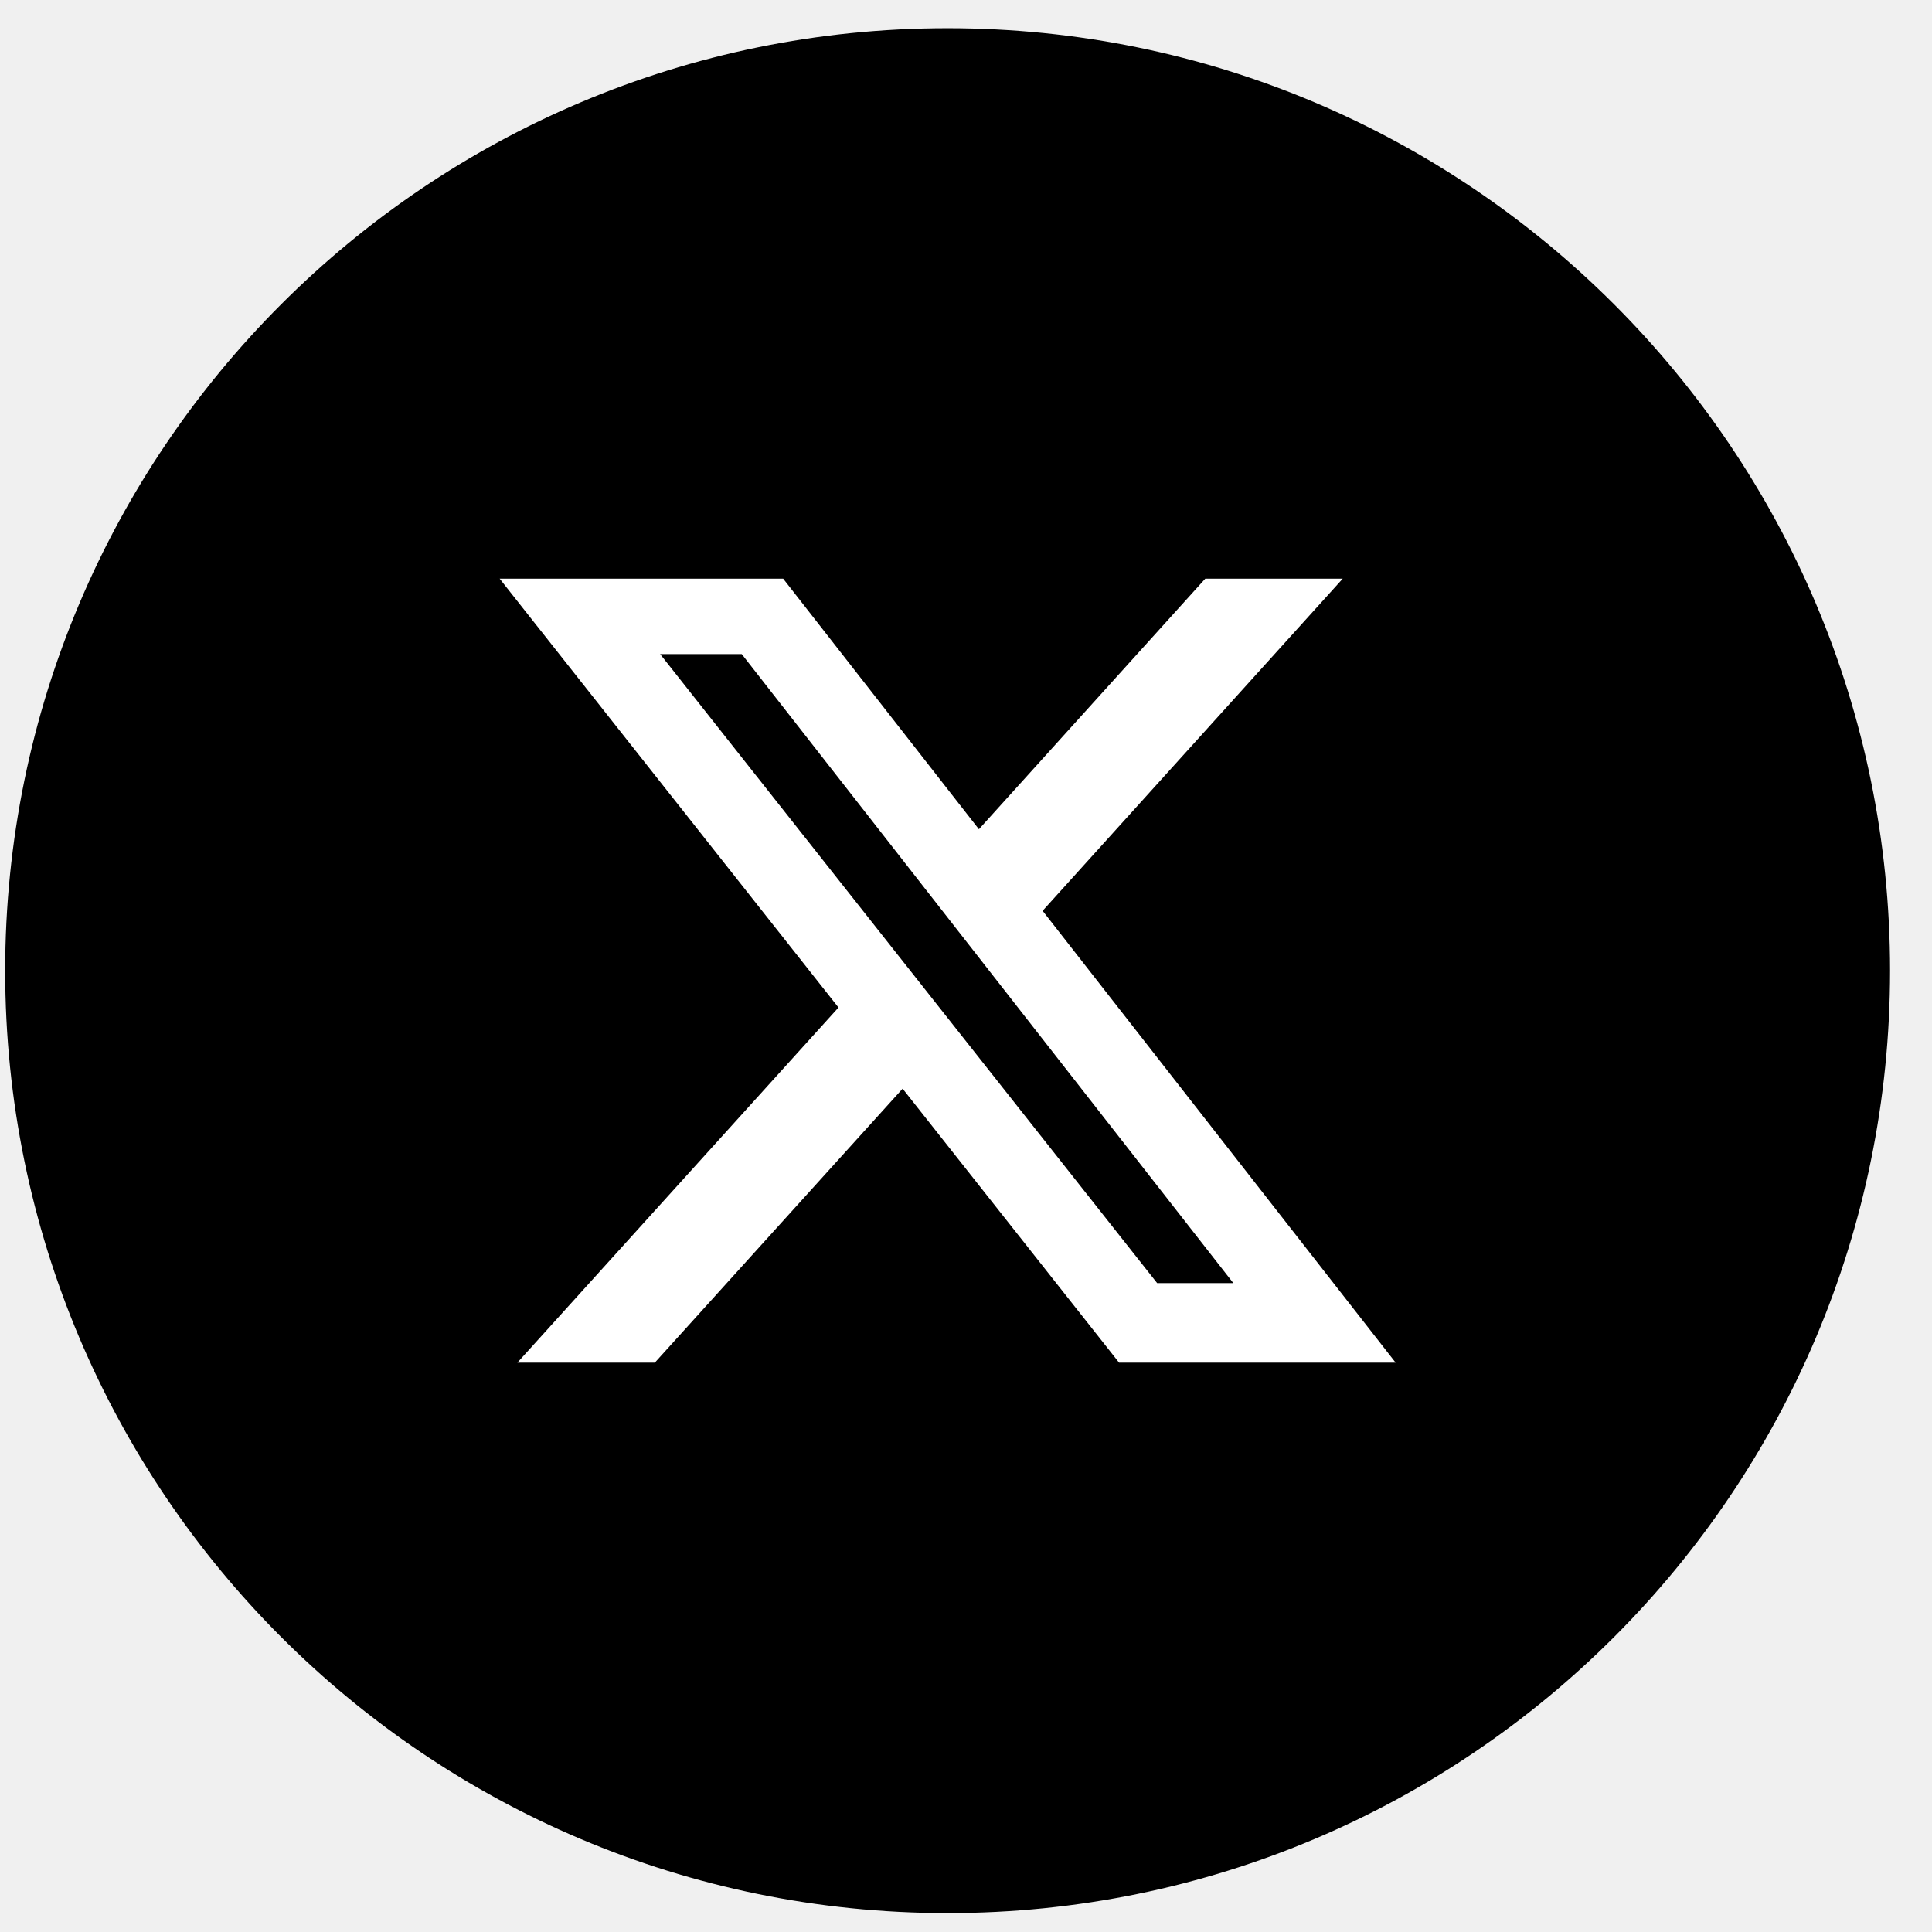
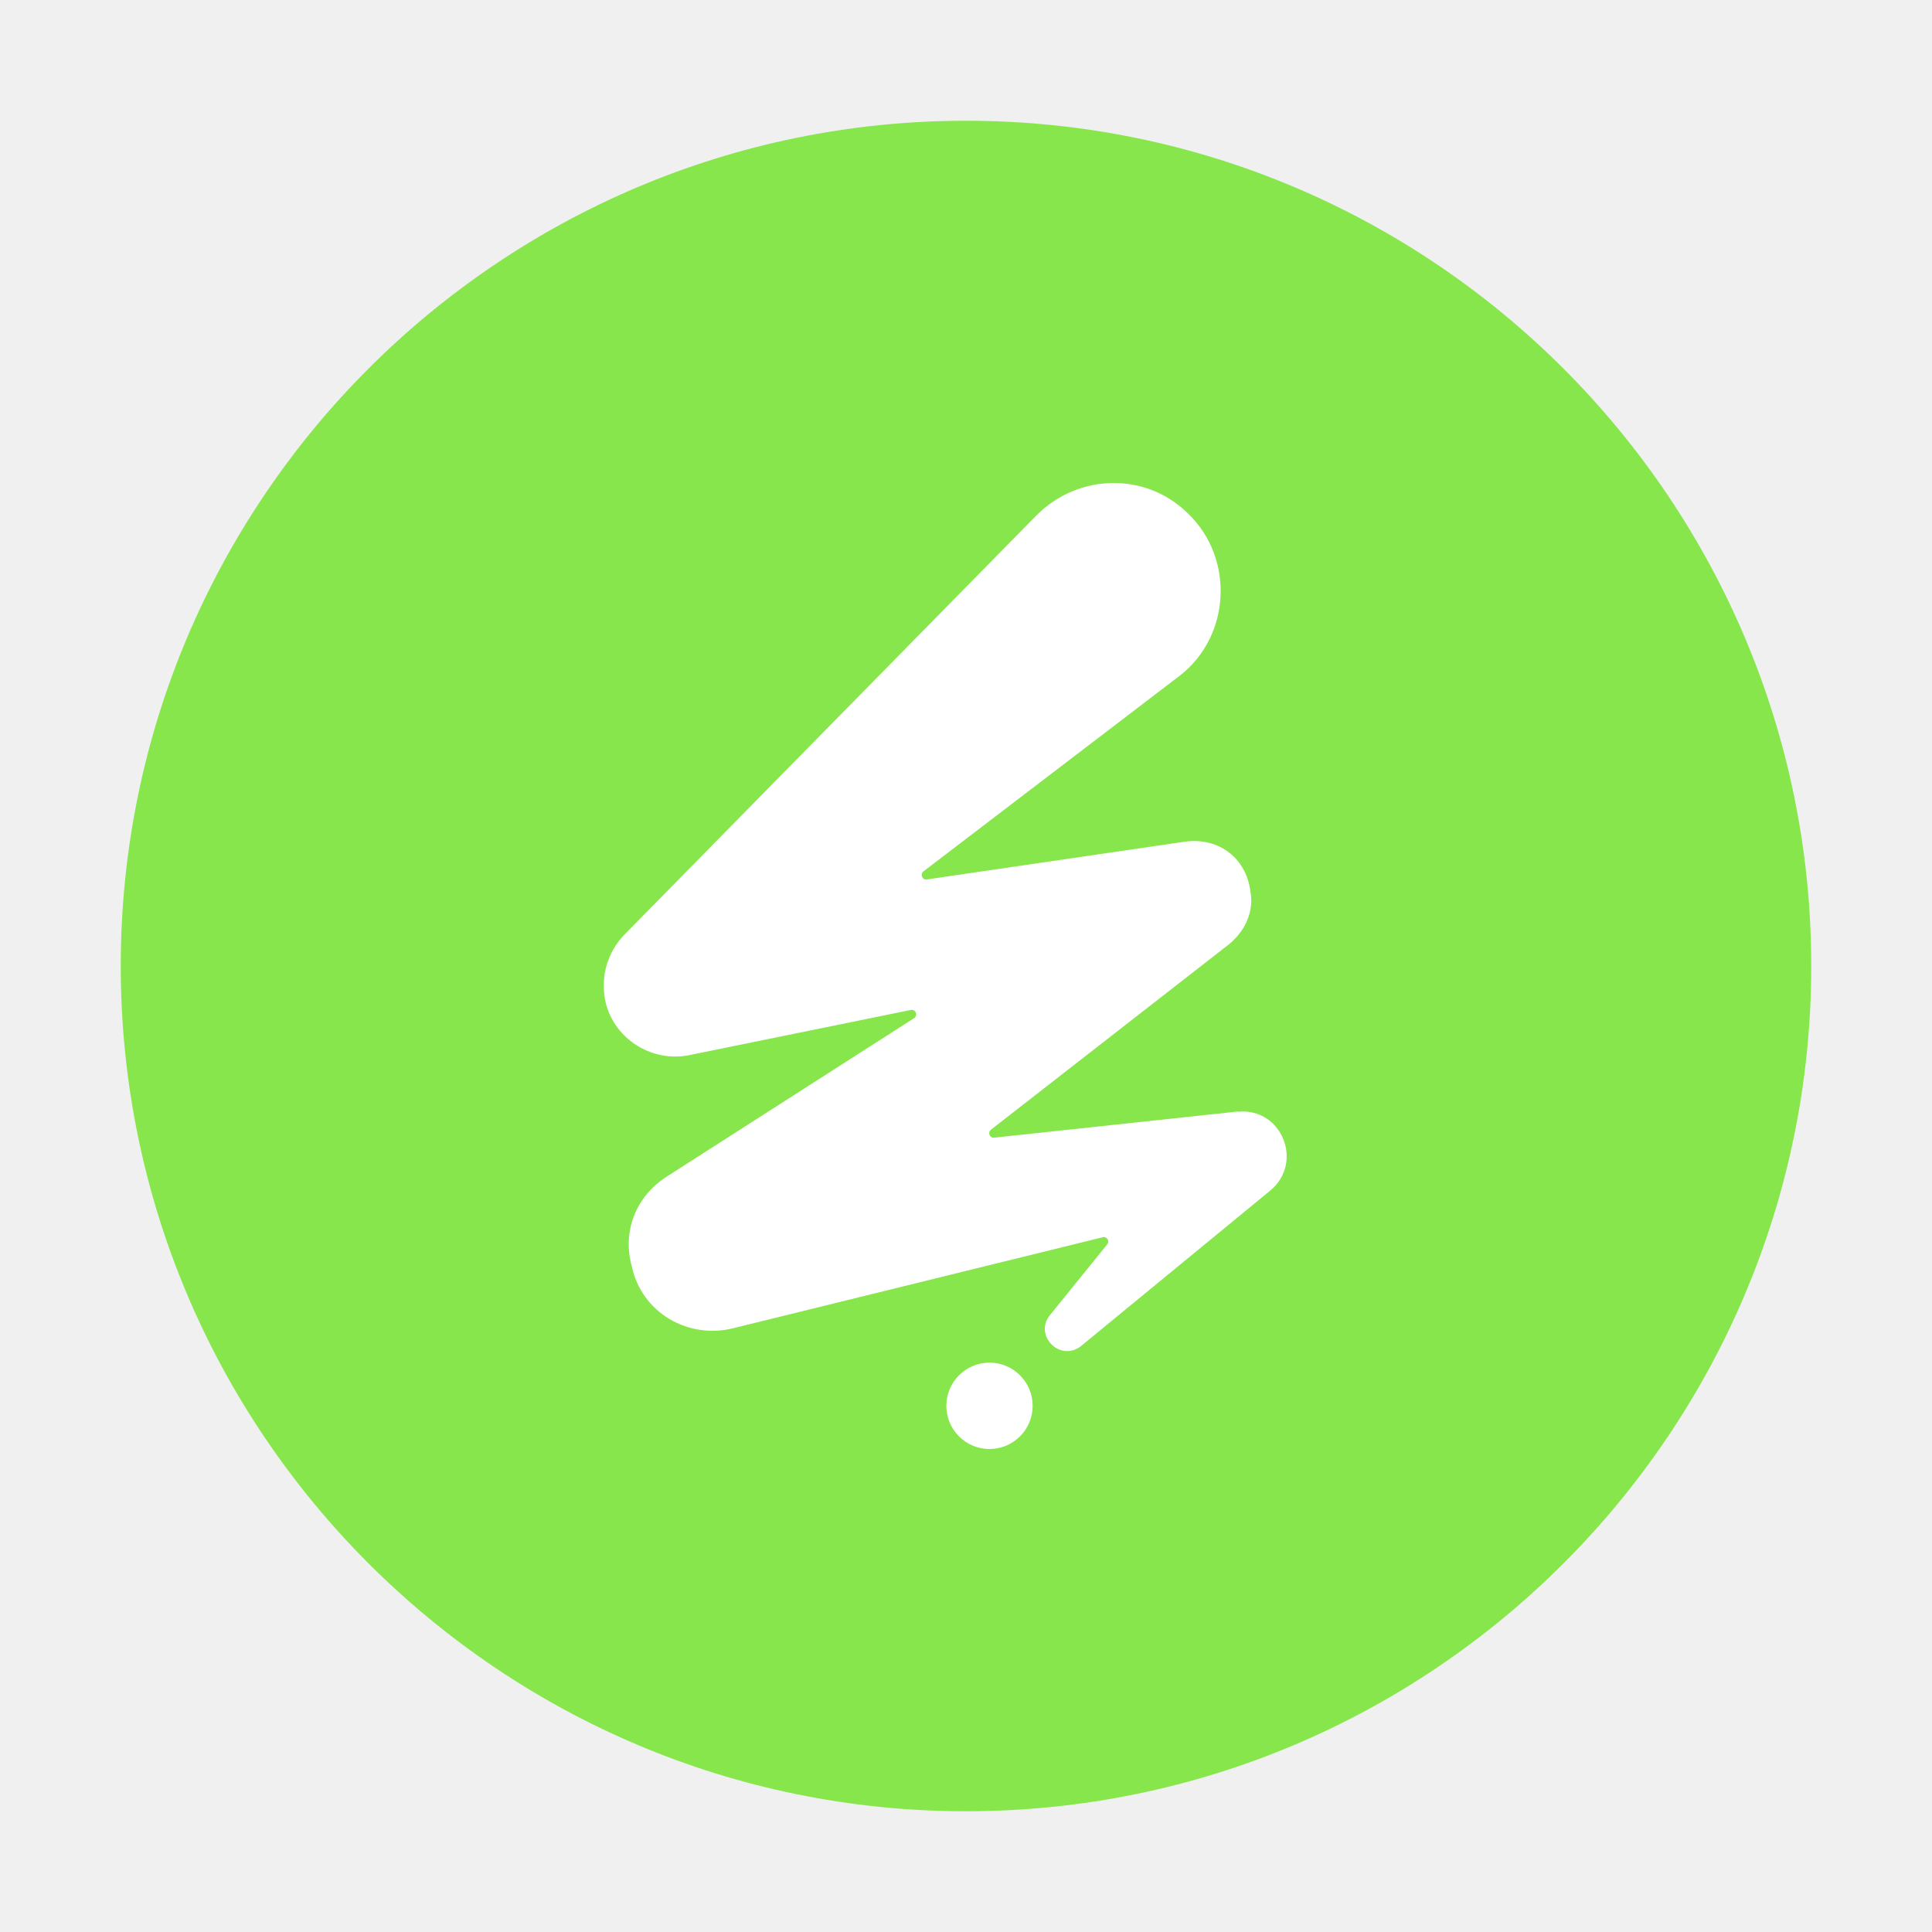
- <svg xmlns="http://www.w3.org/2000/svg" width="41" height="41" viewBox="0 0 41 41" fill="none">
-   <circle cx="20.11" cy="20.599" r="20" fill="black" />
-   <path d="M16.62 12.28L20.774 17.598L25.578 12.28H28.495L22.126 19.329L29.618 28.918H23.749L19.155 23.103L13.896 28.918H10.979L17.794 21.381L10.603 12.28H16.62ZM15.741 13.881H14.009L24.556 27.229H26.173L15.741 13.881Z" fill="white" />
+ <svg xmlns="http://www.w3.org/2000/svg" width="40" height="40" viewBox="0 0 40 40" fill="none">
+   <path d="M20 2.5C10.348 2.5 2.5 10.348 2.5 20C2.5 29.652 10.348 37.5 20 37.5C29.652 37.5 37.5 29.652 37.5 20C37.5 10.348 29.652 2.5 20 2.5Z" fill="#87E64B" />
+   <path d="M20.486 30C20.98 30 21.38 29.6 21.38 29.106C21.38 28.613 20.98 28.212 20.486 28.212C19.993 28.212 19.593 28.613 19.593 29.106C19.593 29.6 19.993 30 20.486 30Z" fill="white" />
+   <path d="M25.623 23.013L20.583 23.554C20.489 23.563 20.443 23.448 20.518 23.388L25.448 19.548C25.767 19.286 25.973 18.88 25.886 18.442C25.798 17.773 25.245 17.336 24.545 17.424L19.187 18.208C19.093 18.22 19.043 18.102 19.118 18.042L24.43 13.986C25.476 13.171 25.564 11.571 24.605 10.64C23.733 9.768 22.333 9.796 21.461 10.668L12.903 19.376C12.584 19.726 12.437 20.192 12.525 20.686C12.672 21.473 13.456 21.995 14.243 21.851L18.858 20.91C18.959 20.889 19.012 21.023 18.927 21.079L13.809 24.357C13.169 24.763 12.878 25.491 13.081 26.219C13.284 27.178 14.247 27.732 15.178 27.5L22.83 25.616C22.917 25.594 22.98 25.694 22.924 25.763L21.73 27.238C21.411 27.644 21.933 28.197 22.37 27.878L26.301 24.648C27.001 24.066 26.536 22.929 25.633 23.017L25.623 23.013Z" fill="white" />
</svg>
